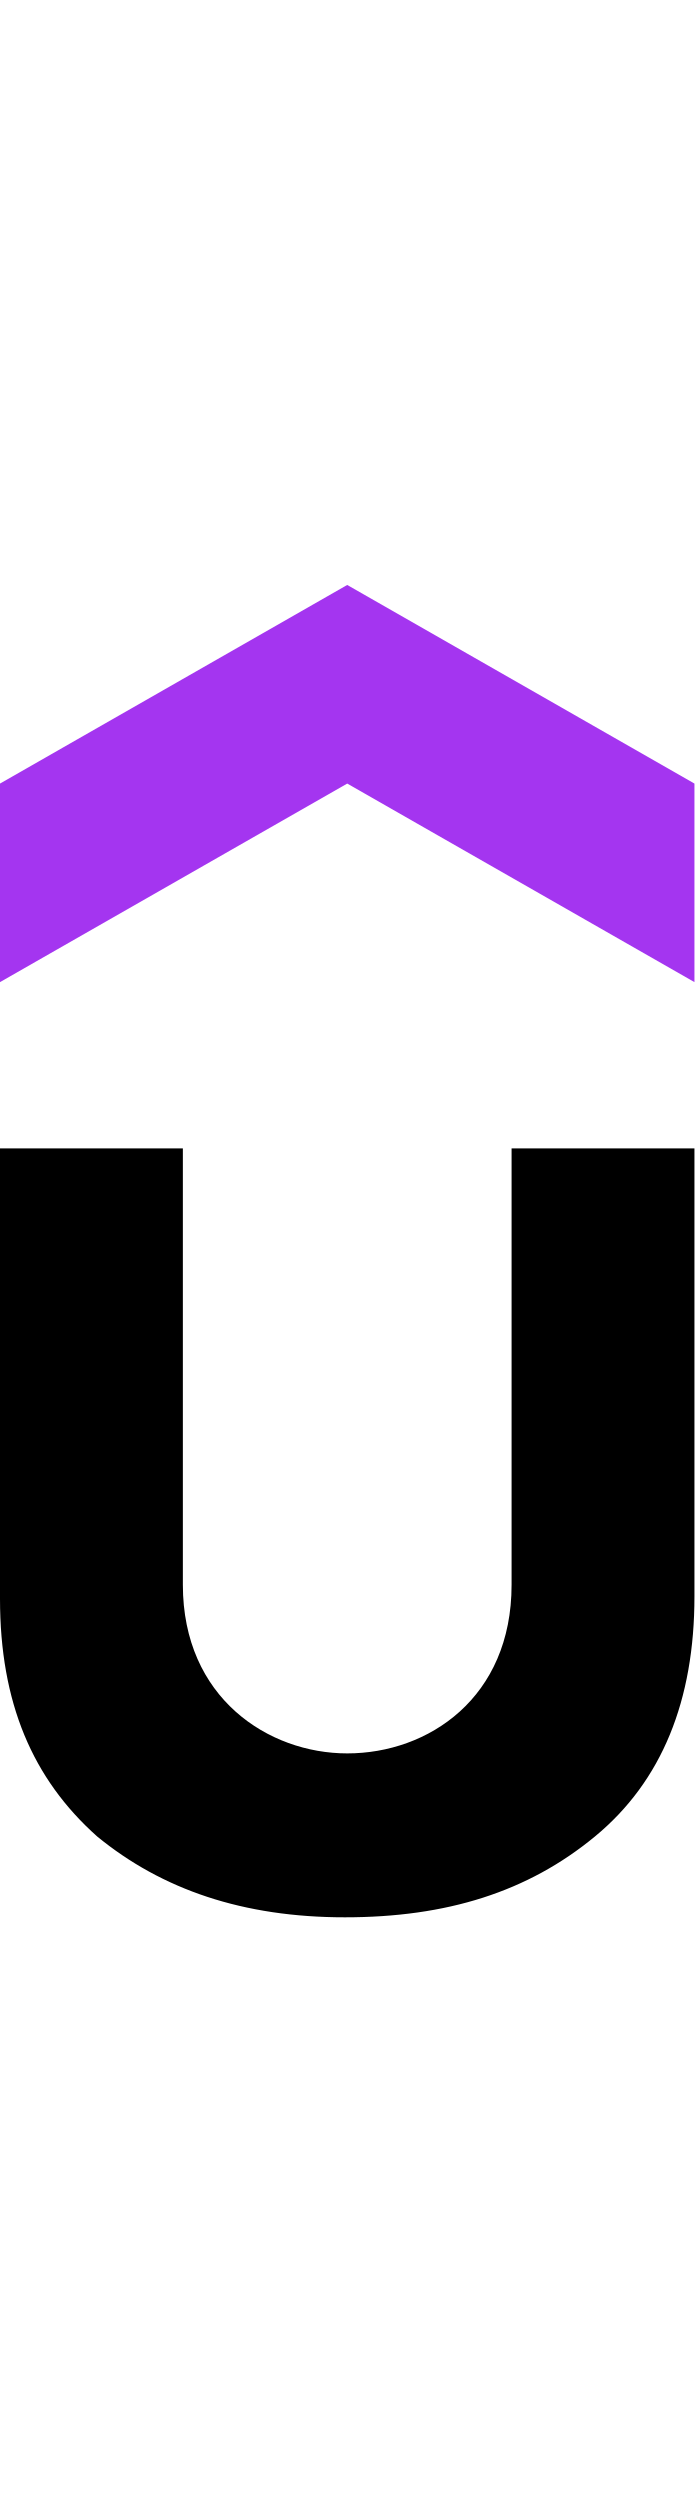
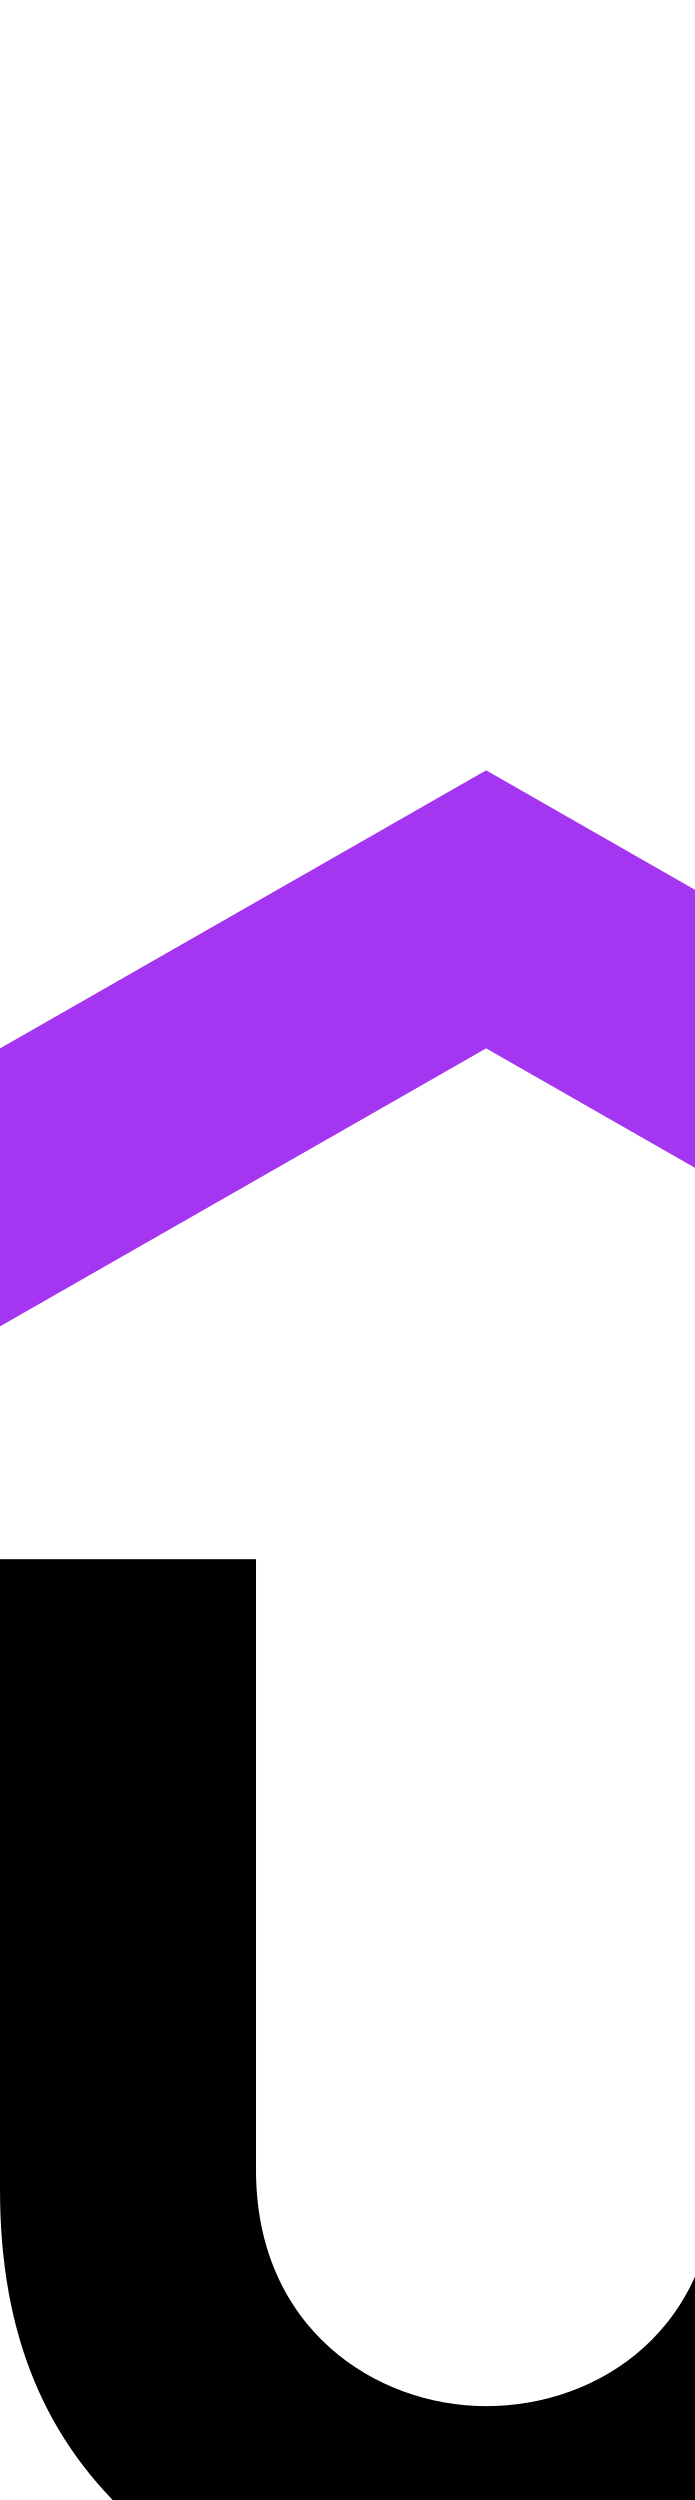
- <svg xmlns="http://www.w3.org/2000/svg" width="30px" height="108px" viewBox="0 0 56 108" version="1.1">
+ <svg xmlns="http://www.w3.org/2000/svg" width="30px" height="108px" viewBox="0 0 40 56" version="1.1">
  <g id="surface1">
    <path style=" stroke:none;fill-rule:nonzero;fill:rgb(64.314%,20.784%,94.118%);fill-opacity:1;" d="M 56 32.398 L 28 16.387 L 0 32.398 L 0 16.387 L 28 0.371 L 56 16.387 Z M 56 32.398 " />
    <path style=" stroke:none;fill-rule:nonzero;fill:rgb(0%,0%,0%);fill-opacity:1;" d="M 0 45.809 L 14.746 45.809 L 14.746 81 C 14.746 90.125 21.652 94.594 28 94.594 C 34.535 94.594 41.254 90.125 41.254 81 L 41.254 45.809 L 56 45.809 L 56 81.93 C 56 90.309 53.387 96.828 47.973 101.297 C 42.559 105.766 36.027 107.812 27.812 107.812 C 19.602 107.812 13.066 105.578 7.84 101.297 C 2.613 96.641 0 90.496 0 82.117 Z M 0 45.809 " />
  </g>
</svg>
